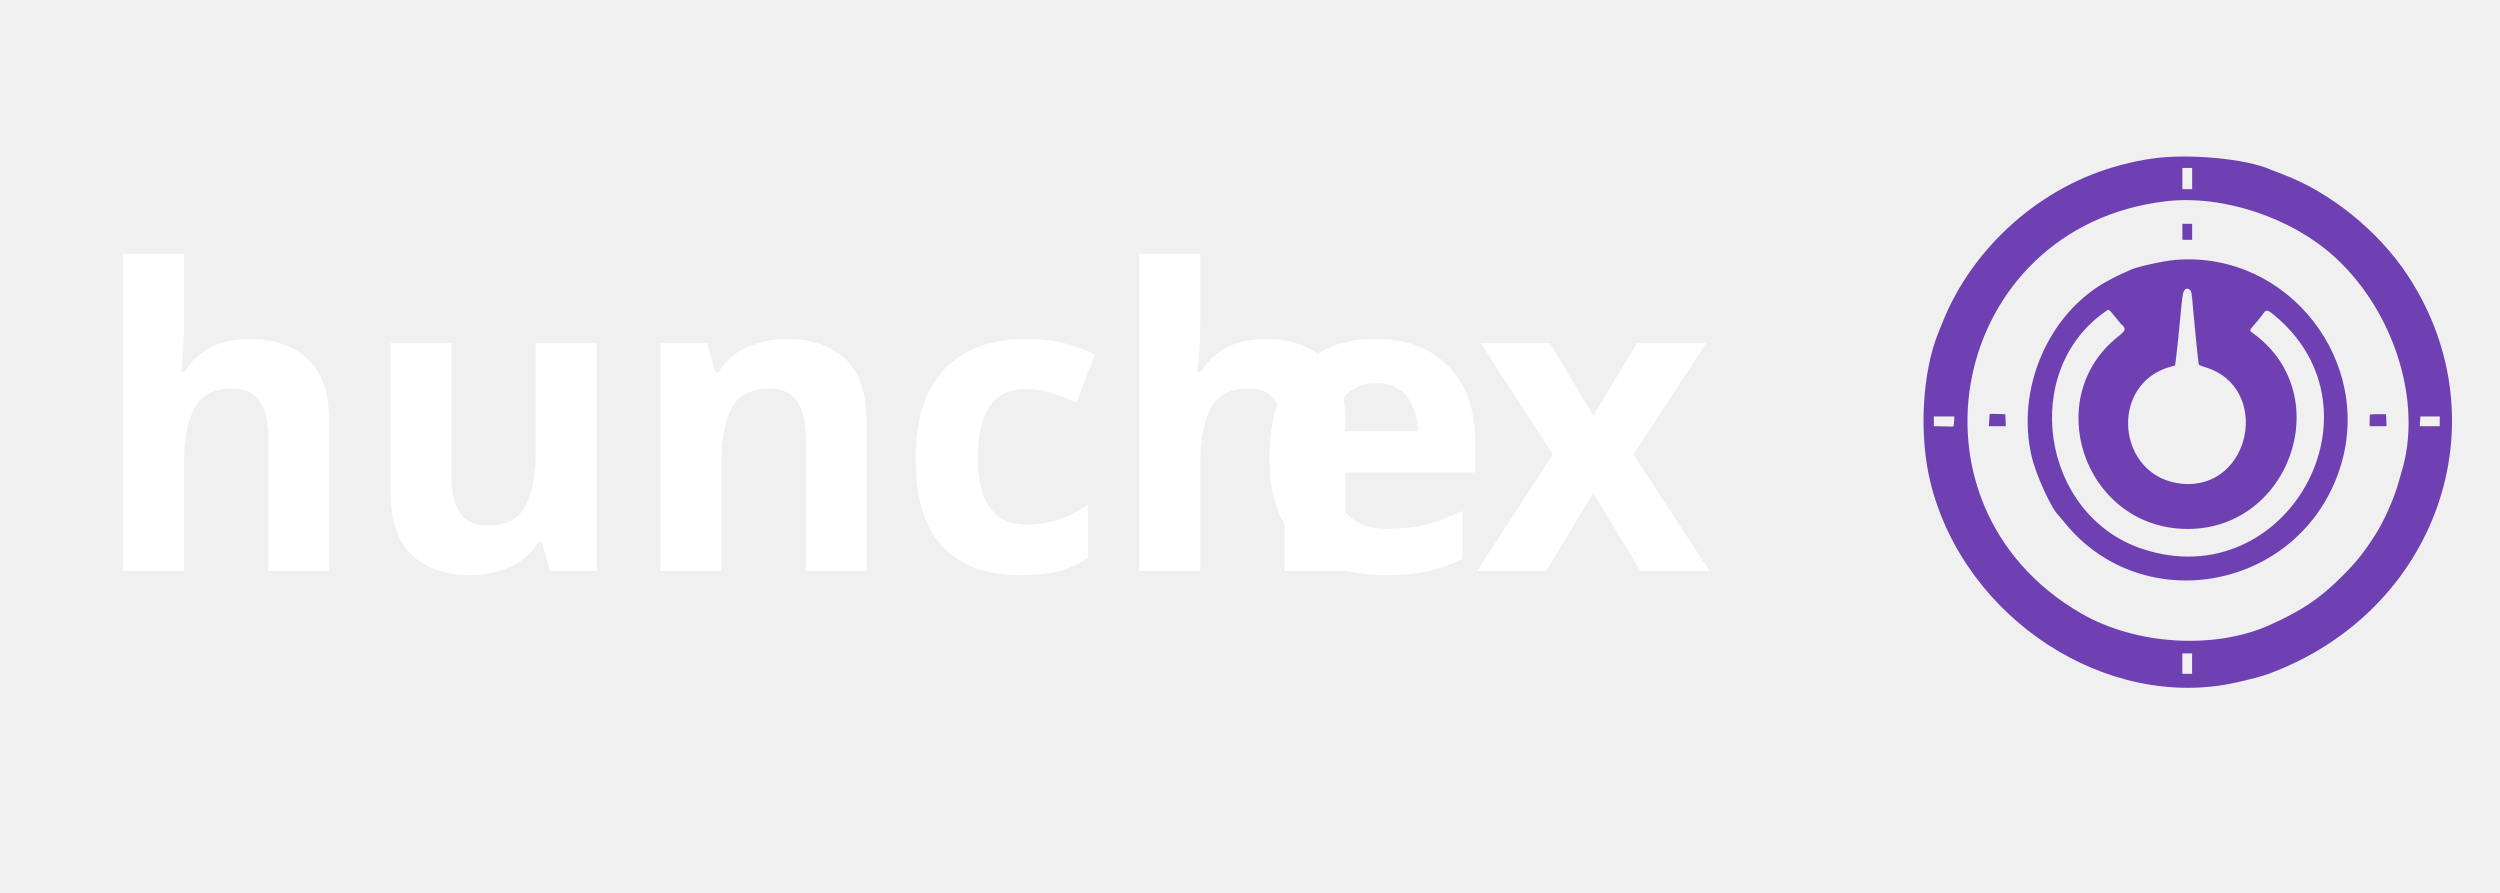
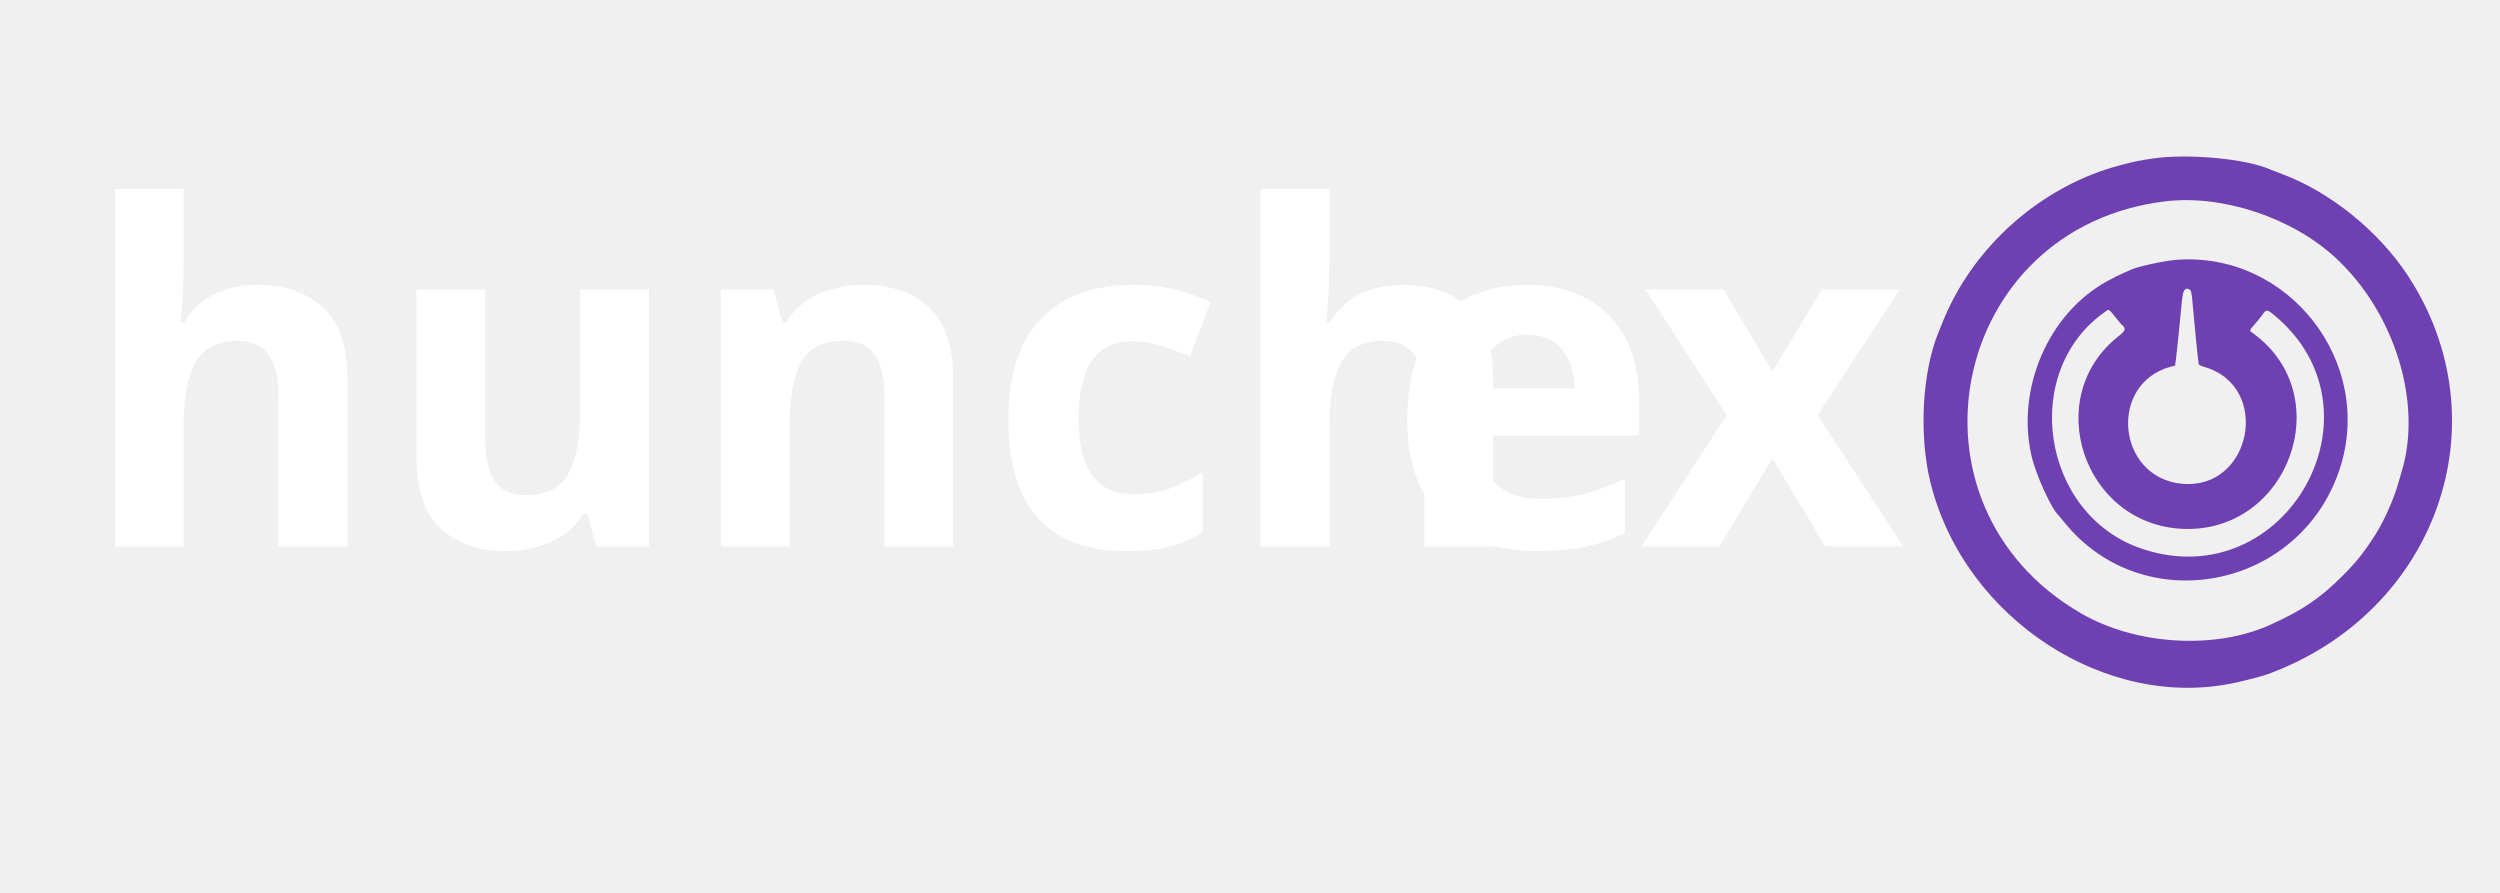
<svg xmlns="http://www.w3.org/2000/svg" id="Layer_1" data-name="Layer 1" viewBox="0 0 1788 638.6">
  <defs>
    <style>
      .cls-1 {
+         letter-spacing: -.03em;
+       }
+ 
+       .cls-2 {
        fill: #fff;
        font-family: MADECarvingSoftPERSONALUSE-Bold, 'MADE Carving Soft PERSONAL USE';
-         font-size: 298.46px;
+         font-size: 336.47px;
        font-weight: 700;
      }

-       .cls-2 {
+       .cls-3 {
        letter-spacing: 0em;
      }

-       .cls-3 {
+       .cls-4 {
        fill: #6f40b2;
        fill-rule: evenodd;
        stroke-width: 0px;
      }
- 
-       .cls-4 {
-         letter-spacing: -.03em;
-       }
    </style>
  </defs>
-   <text class="cls-1" transform="translate(65.23 408.34) scale(.98 1)">
+   <text class="cls-2" transform="translate(56.51 390.8) scale(.98 1)">
    <tspan x="0" y="0">hunch</tspan>
-     <tspan class="cls-4" x="846.42" y="0">e</tspan>
-     <tspan class="cls-2" x="1009.97" y="0">x</tspan>
+     <tspan class="cls-1" x="954.2" y="0">e</tspan>
+     <tspan class="cls-3" x="1138.58" y="0">x</tspan>
  </text>
-   <path class="cls-3" d="m1539.6,113.37c-9.72,1.44-11.98,1.9-22.53,4.62-56.67,14.58-106.21,58.29-127.89,112.85-.97,2.44-2.12,5.3-2.56,6.35-12,28.79-14.4,74.62-5.72,108.86,24.52,96.69,125.96,162.69,218.36,142.09,9.67-2.15,18.93-4.61,22.85-6.05,120.91-44.43,168.6-180.22,100.06-284.87-20.87-31.87-55.7-60.02-89.94-72.7-3.82-1.42-7.52-2.84-8.22-3.16-16.64-7.74-59.03-11.75-84.42-7.98m21.26,14.32v7.62h6.98v-15.23h-6.98v7.62m-12.06,16.26c-154.02,18.34-194.78,216.78-60.52,294.65,39.14,22.7,95.51,26.19,135.1,8.37,23.14-10.42,35.75-18.92,51.76-34.9,10.33-10.32,15.26-16.5,24.01-30.15,5.82-9.07,13.11-25.54,16.23-36.68.9-3.22,1.91-6.72,2.23-7.77,15.09-49.06-4.74-113.67-46.89-152.82-31.17-28.95-80.96-45.57-121.92-40.69m12.06,21.82v5.71h6.98v-11.43h-6.98v5.71m-4.76,20.07c-8.96.72-28.66,5.12-32.69,7.3-.52.28-2.38,1.12-4.13,1.85-3.03,1.27-8.54,4.02-12.75,6.37-41.76,23.22-64.75,76.94-53.5,125,3.21,13.69,14.35,37.94,19.55,42.53.2.17,1.98,2.32,3.96,4.76,56.19,69.44,167.77,48.19,196.57-37.45,25.86-76.88-36.37-156.84-117.02-150.36m6.92,21.04c-1.46.97-2.03,3.25-2.76,10.94-1.95,20.53-3.24,33.15-3.9,38.13l-.72,5.44-2.86.76c-45.1,12.06-38.95,79.27,7.66,83.79,49.87,4.83,64.42-69.36,16.37-83.46-2.23-.65-4.14-1.47-4.25-1.82-.29-.92-3.34-30.99-4.09-40.31-.89-11.01-1.19-12.61-2.55-13.34-1.38-.74-1.96-.77-2.9-.14m-56.19,15.22c-62.78,42.41-47.22,146.41,25.51,170.5,102.78,34.04,177.32-99.15,93.78-167.57-4.73-3.87-5.34-3.87-8.04.08-.77,1.13-3.11,4.02-5.19,6.43-4.51,5.21-4.42,4.64-1.09,7.09,60.82,44.57,24.91,143.03-50.91,139.58-70.93-3.23-101.11-94.14-45.73-137.74,5.34-4.21,5.64-5.57,1.9-8.67-.21-.17-2.26-2.66-4.55-5.51-4.12-5.14-4.18-5.19-5.68-4.17m-83.77,73.93c-.03.1-.19,2.11-.35,4.47l-.29,4.28h12.17l-.19-4.28-.19-4.28-5.55-.18c-3.05-.1-5.58-.1-5.61,0m272.03.41c-.17.17-.3,2.11-.3,4.32v4.02h12.12l-.19-4.28-.19-4.28-5.57-.04c-3.06-.02-5.7.1-5.87.26m-311.96,4.85v3.49l6.03.11c3.32.06,6.53.13,7.14.16.91.04,1.14-.59,1.3-3.6l.19-3.65h-14.66v3.49m347.73,0l-.22,3.49h7.14s7.14,0,7.14,0v-6.98h-13.85l-.22,3.49m-170.01,173.28v7.3h6.98v-14.6h-6.98v7.3" />
+   <path class="cls-4" d="m1539.6,113.37c-9.72,1.44-11.98,1.9-22.53,4.62-56.67,14.58-106.21,58.29-127.89,112.85-.97,2.44-2.12,5.3-2.56,6.35-12,28.79-14.4,74.62-5.72,108.86,24.52,96.69,125.96,162.69,218.36,142.09,9.67-2.15,18.93-4.61,22.85-6.05,120.91-44.43,168.6-180.22,100.06-284.87-20.87-31.87-55.7-60.02-89.94-72.7-3.82-1.42-7.52-2.84-8.22-3.16-16.64-7.74-59.03-11.75-84.42-7.98m9.2,30.59c-154.02,18.34-194.78,216.78-60.52,294.65,39.14,22.7,95.51,26.19,135.1,8.37,23.14-10.42,35.75-18.92,51.76-34.9,10.33-10.32,15.26-16.5,24.01-30.15,5.82-9.07,13.11-25.54,16.23-36.68.9-3.22,1.91-6.72,2.23-7.77,15.09-49.06-4.74-113.67-46.89-152.82-31.17-28.95-80.96-45.57-121.92-40.69m7.3,41.89c-8.96.72-28.66,5.12-32.69,7.3-.52.28-2.38,1.12-4.13,1.85-3.03,1.27-8.54,4.02-12.75,6.37-41.76,23.22-64.75,76.94-53.5,125,3.21,13.69,14.35,37.94,19.55,42.53.2.17,1.98,2.32,3.96,4.76,56.19,69.44,167.77,48.19,196.57-37.45,25.86-76.88-36.37-156.84-117.02-150.36m6.92,21.04c-1.46.97-2.03,3.25-2.76,10.94-1.95,20.53-3.24,33.15-3.9,38.13l-.72,5.44-2.86.76c-45.1,12.06-38.95,79.27,7.66,83.79,49.87,4.83,64.42-69.36,16.37-83.46-2.23-.65-4.14-1.47-4.25-1.82-.29-.92-3.34-30.99-4.09-40.31-.89-11.01-1.19-12.61-2.55-13.34-1.38-.74-1.96-.77-2.9-.14m-56.19,15.22c-62.78,42.41-47.22,146.41,25.51,170.5,102.78,34.04,177.32-99.15,93.78-167.57-4.73-3.87-5.34-3.87-8.04.08-.77,1.13-3.11,4.02-5.19,6.43-4.51,5.21-4.42,4.64-1.09,7.09,60.82,44.57,24.91,143.03-50.91,139.58-70.93-3.23-101.11-94.14-45.73-137.74,5.34-4.21,5.64-5.57,1.9-8.67-.21-.17-2.26-2.66-4.55-5.51-4.12-5.14-4.18-5.19-5.68-4.17" />
</svg>
